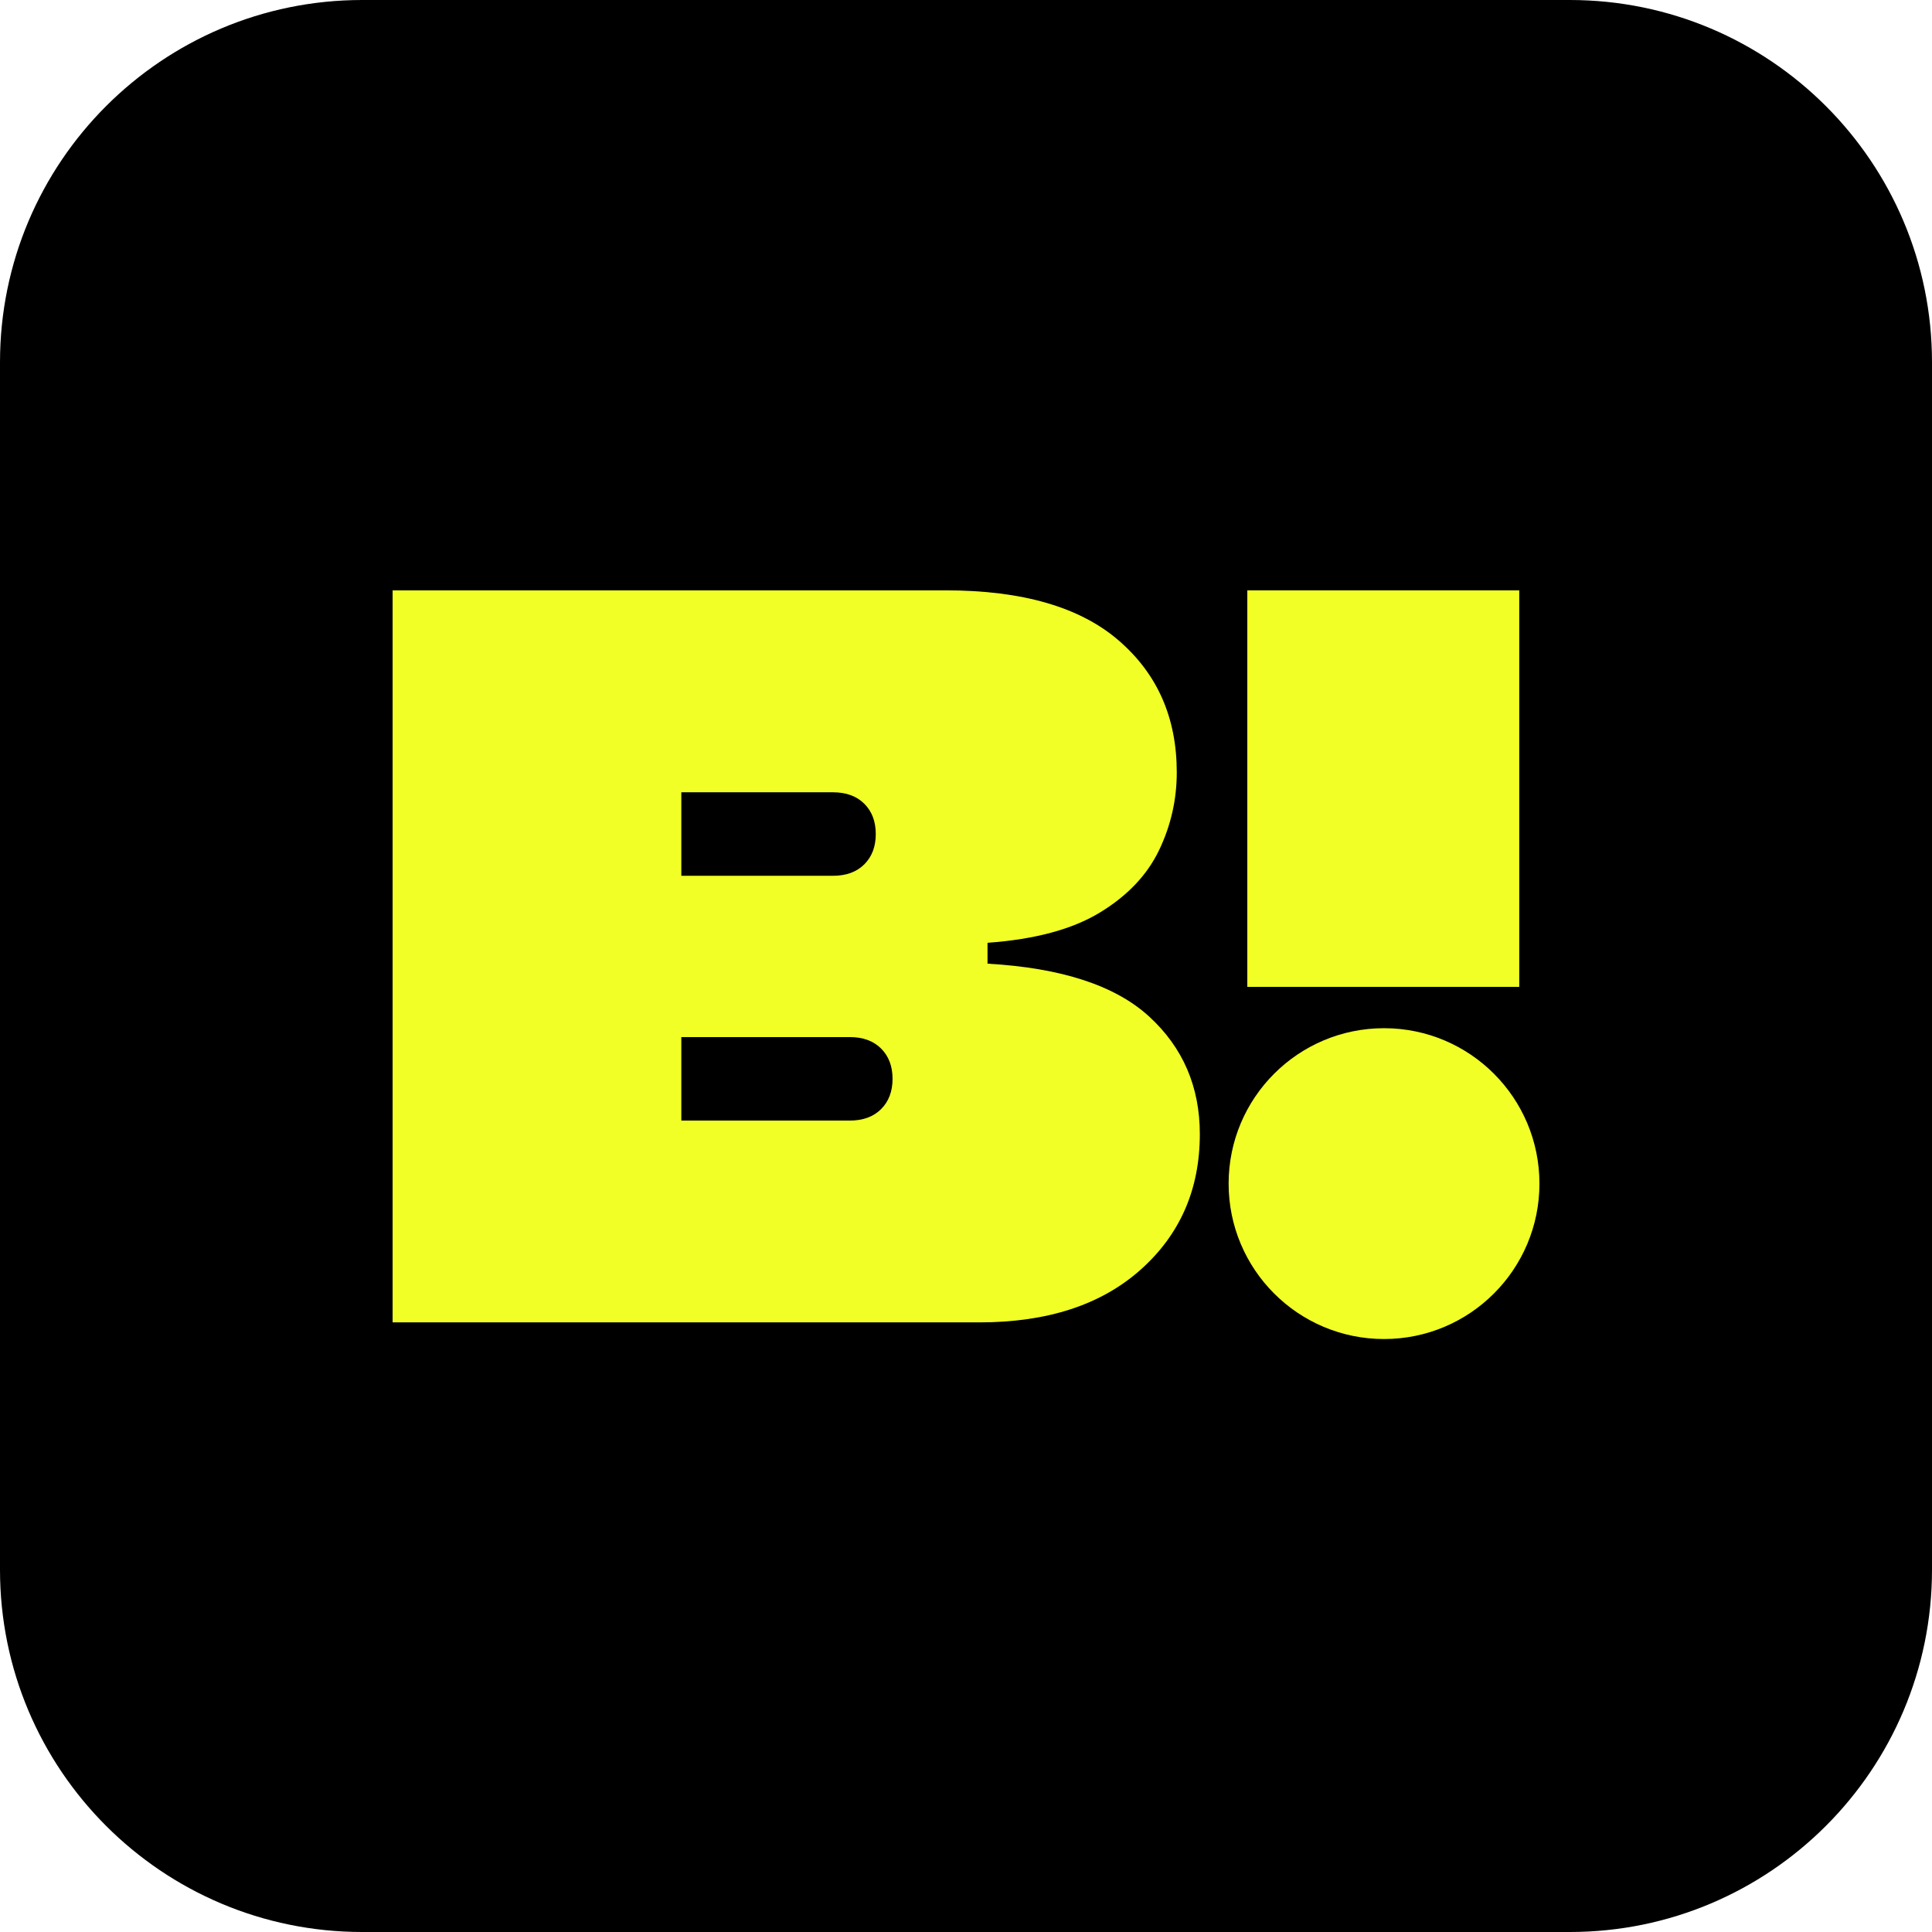
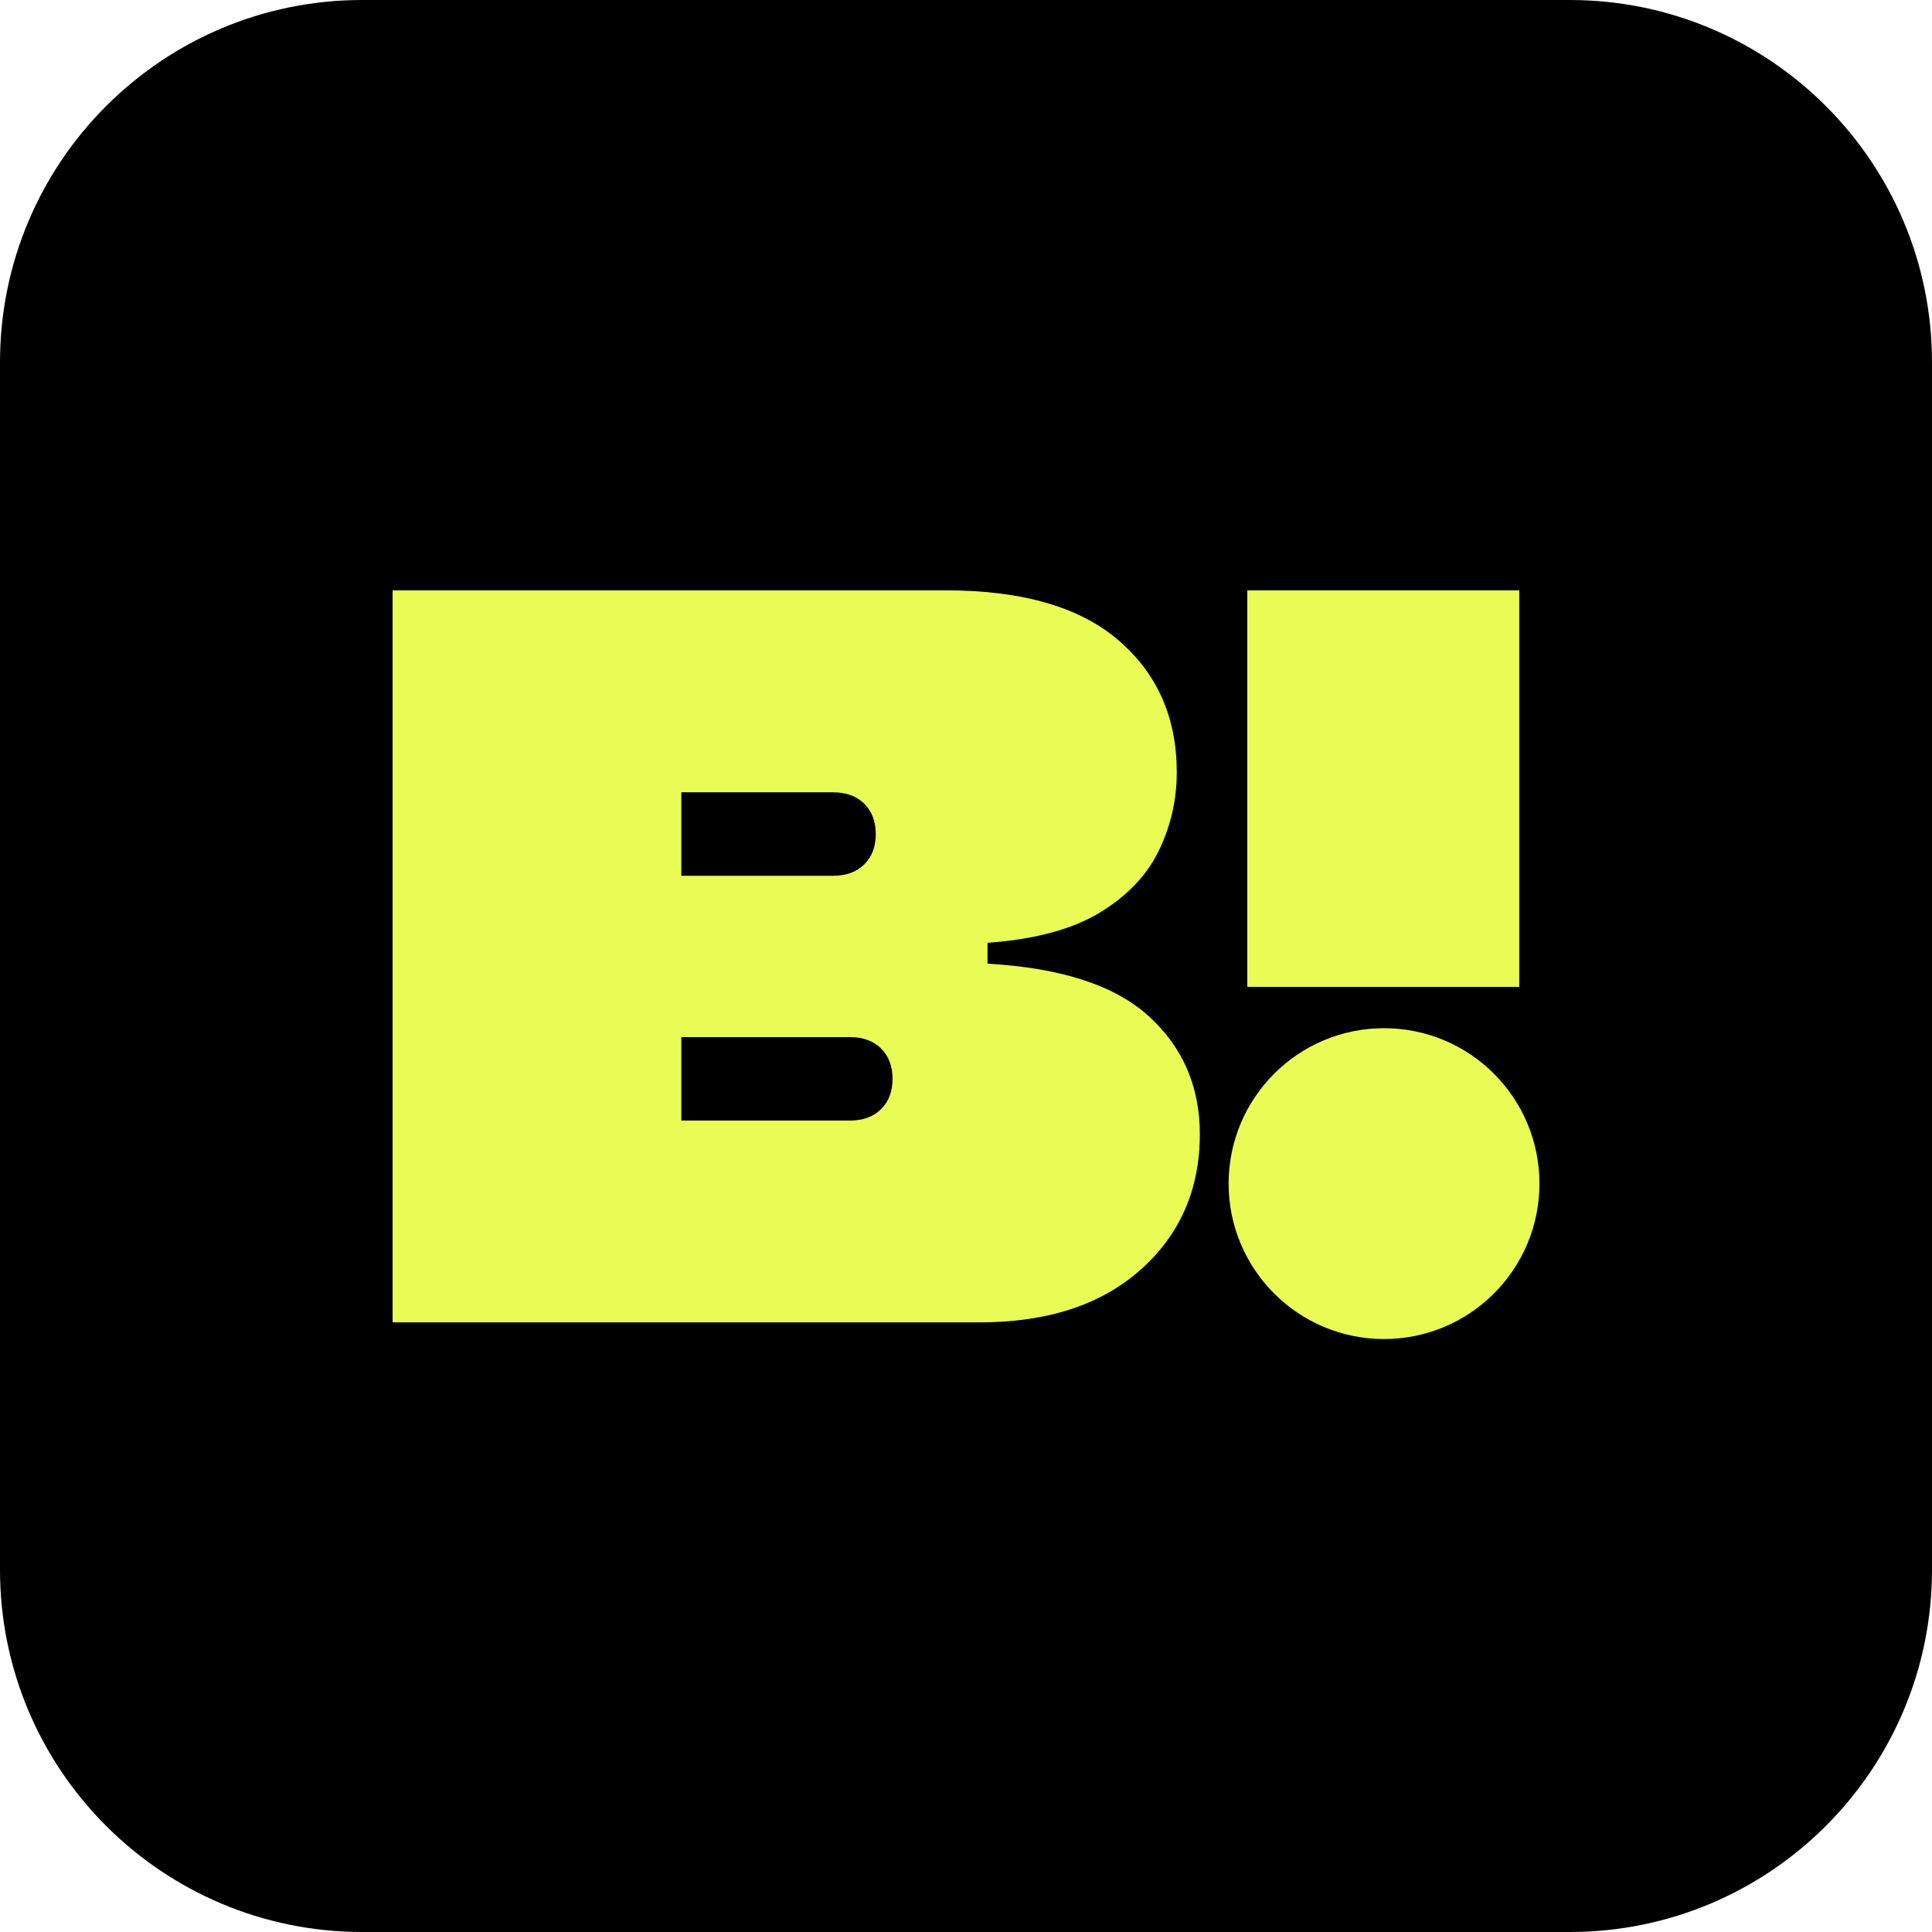
<svg xmlns="http://www.w3.org/2000/svg" viewBox="0 0 32 32" width="32" height="32" role="img" aria-label="B!G EMOTION">
  <rect width="32" height="32" rx="6" fill="#000000" />
-   <g transform="translate(6.2 9.5) scale(0.226)" fill="#f2ff26">
+   <g transform="translate(6.2 9.5) scale(0.226)" fill="#e9fc55">
    <path d="M1.34,54.88V1.23h40.54c5.62,0,9.85,1.23,12.68,3.68,2.84,2.45,4.25,5.67,4.25,9.66,0,1.99-.43,3.9-1.3,5.71-.87,1.81-2.31,3.33-4.33,4.56-2.02,1.23-4.76,1.97-8.24,2.22v1.53c5.42.31,9.36,1.6,11.84,3.87,2.48,2.27,3.72,5.15,3.72,8.62,0,4.04-1.44,7.35-4.33,9.93-2.89,2.58-6.83,3.87-11.84,3.87H1.34ZM22.5,22.15h11.11c.97,0,1.74-.28,2.3-.84.56-.56.84-1.3.84-2.22s-.28-1.66-.84-2.22c-.56-.56-1.33-.84-2.3-.84h-11.11v6.13ZM22.5,40.09h12.34c.97,0,1.74-.28,2.3-.84.56-.56.84-1.3.84-2.22s-.28-1.66-.84-2.22c-.56-.56-1.33-.84-2.3-.84h-12.34v6.13Z" />
    <rect x="63.98" y="1.23" width="19.93" height="29.06" />
    <circle cx="74" cy="44.71" r="11.39" />
  </g>
</svg>
